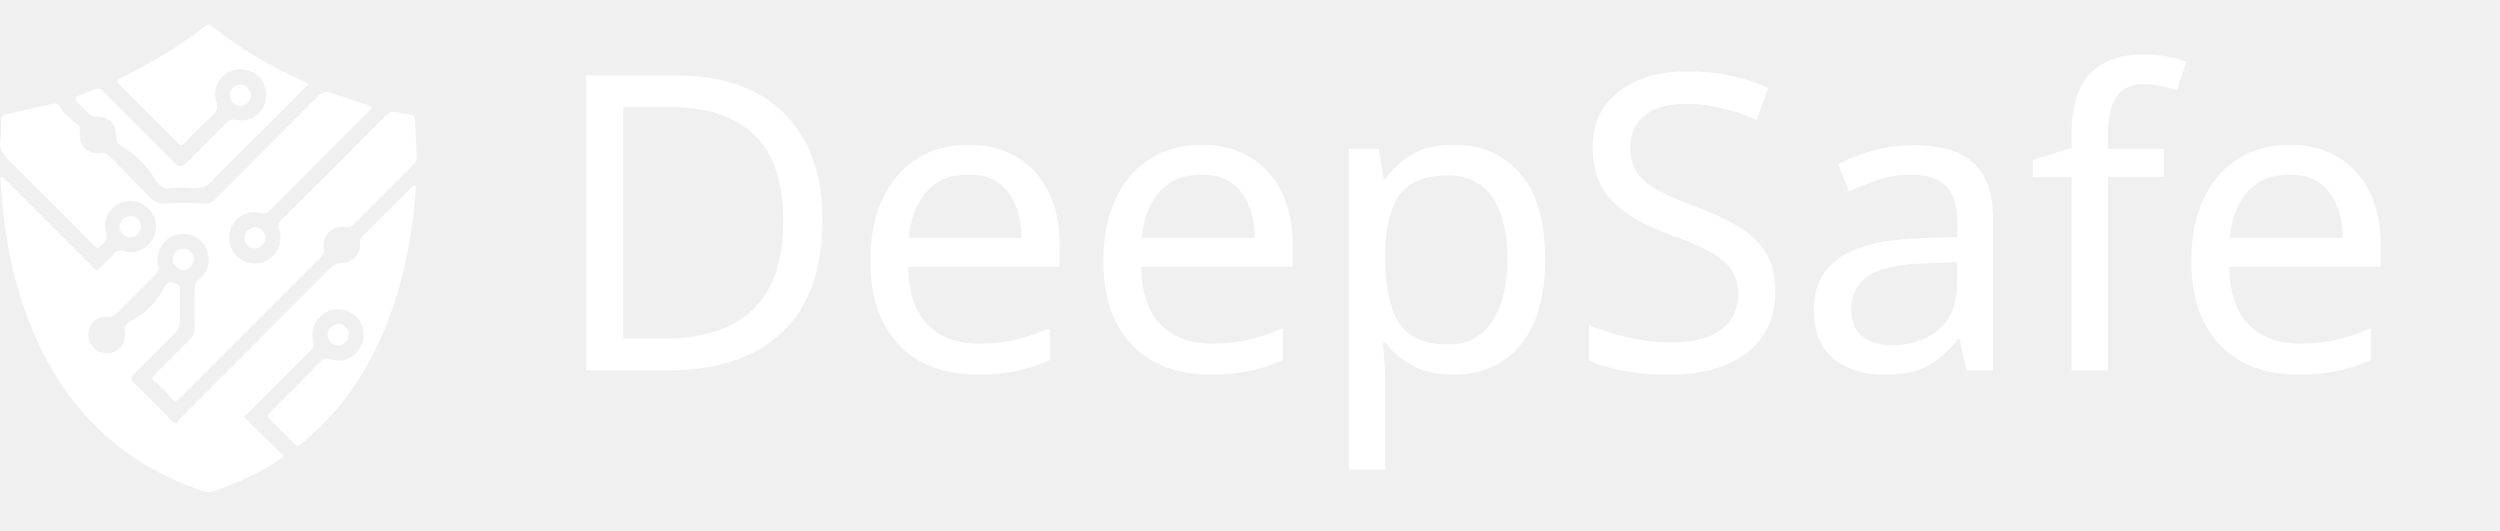
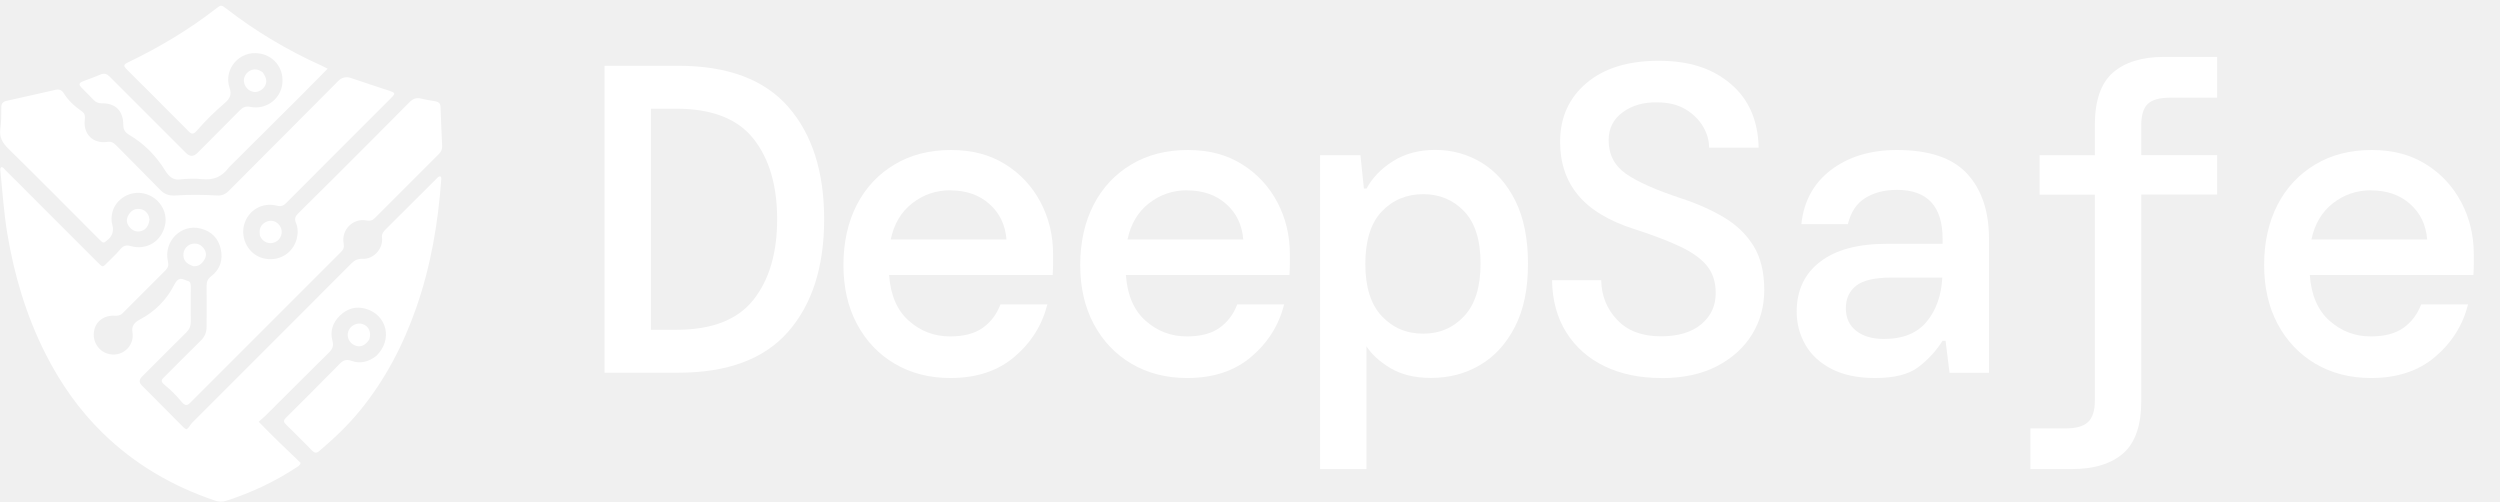
- <svg xmlns="http://www.w3.org/2000/svg" viewBox="0 -2 260.16 55.18" overflow="visible">
+ <svg xmlns="http://www.w3.org/2000/svg" viewBox="0 0 245.16 49.18">
  <defs>
    <style>
      .cls-1 {
-         font-family: DMMono-Medium, 'DM Mono';
-         font-size: 43px;
-         font-weight: 500;
-       }
- 
-       .cls-1, .cls-2 {
        fill: #fff;
      }
    </style>
  </defs>
  <g id="file-5_图像" data-name="file-5 图像">
-     <path class="cls-2" d="M36.92,34.89c-.74.57-1.56.83-2.47.49-.48-.17-.79-.05-1.13.29-1.75,1.78-3.51,3.54-5.28,5.3-.27.27-.24.43.02.67.86.84,1.71,1.69,2.55,2.55.25.26.45.25.71.03,1.44-1.22,2.8-2.51,3.99-3.97,2.47-3.02,4.24-6.43,5.52-10.1,1.42-4.07,2.13-8.27,2.44-12.54,0-.11.04-.24-.1-.32-.18,0-.28.15-.39.26-1.64,1.63-3.29,3.27-4.93,4.91-.23.23-.44.47-.39.84.13,1.06-.79,2.12-1.88,2.08-.47-.02-.8.13-1.12.45-5.2,5.22-10.41,10.42-15.62,15.63-.2.2-.3.5-.56.64-.21-.09-.34-.26-.49-.4-1.3-1.3-2.59-2.6-3.88-3.9q-.42-.42,0-.85c1.45-1.45,2.9-2.91,4.36-4.35.3-.3.44-.62.44-1.05-.02-1.14,0-2.29,0-3.43,0-.25-.02-.5-.3-.57-.43-.1-.84-.58-1.34.41-.74,1.45-1.91,2.62-3.35,3.37-.63.33-.82.73-.73,1.25.23,1.42-1.11,2.54-2.48,2.09-.9-.3-1.45-1.23-1.29-2.19.16-.96.96-1.57,2.01-1.52.31.02.57-.02.8-.25,1.4-1.4,2.8-2.8,4.2-4.2.25-.25.33-.5.24-.87-.46-1.96,1.29-3.72,3.2-3.23,1.07.27,1.75.96,1.98,2.02.23,1.05-.06,1.99-.94,2.66-.33.25-.45.53-.45.93.02,1.33,0,2.67,0,4.01,0,.55-.17.98-.57,1.37-1.23,1.2-2.43,2.43-3.65,3.64-.26.26-.25.42.11.71.59.48,1.12,1.01,1.61,1.6.36.43.56.49.9.14,4.92-4.93,9.85-9.86,14.78-14.78.24-.24.33-.46.26-.82-.26-1.34.91-2.53,2.25-2.27.31.06.55.02.78-.21,2.1-2.11,4.21-4.22,6.32-6.32.22-.22.33-.47.31-.79-.06-1.27-.12-2.55-.16-3.82-.01-.35-.2-.49-.51-.55-.46-.08-.93-.14-1.38-.26-.47-.12-.8,0-1.14.34-1.37,1.39-2.75,2.77-4.13,4.15-2.26,2.26-4.52,4.52-6.8,6.77-.28.28-.39.52-.22.92.22.51.21,1.07.07,1.6-.4,1.47-1.86,2.27-3.34,1.86-1.34-.37-2.17-1.84-1.82-3.23.36-1.43,1.76-2.28,3.22-1.91.38.1.64.02.9-.25,3.45-3.46,6.91-6.91,10.36-10.37.37-.37.34-.46-.17-.63-1.28-.43-2.57-.83-3.85-1.28-.42-.15-.88-.04-1.19.27-3.58,3.62-7.19,7.21-10.78,10.82-.32.32-.67.47-1.15.44-1.36-.08-2.72-.09-4.08,0-.63.04-1.07-.13-1.49-.56-1.43-1.47-2.89-2.92-4.33-4.38-.23-.23-.46-.37-.81-.32-1.4.22-2.39-.72-2.25-2.11.03-.32.07-.64-.28-.88-.69-.48-1.33-1.05-1.77-1.77-.2-.32-.47-.42-.78-.35-1.61.36-3.23.74-4.84,1.09-.34.08-.52.27-.51.61,0,.72,0,1.44-.1,2.15-.11.8.21,1.36.78,1.92,2.99,2.94,5.95,5.92,8.91,8.89.45.45.42.42.92-.01.39-.34.53-.87.38-1.37-.12-.4-.1-.85,0-1.27.34-1.32,1.76-2.15,3.12-1.83,1.43.34,2.35,1.74,2.04,3.12-.35,1.58-1.81,2.47-3.37,2.03-.43-.12-.71-.04-1,.3-.27.32-.56.63-.87.92-.9.84-.76.98-1.29.45-3.05-3.05-6.1-6.1-9.15-9.15-.11-.11-.19-.27-.37-.26-.12.11-.11.25-.09.38.2,2.04.34,4.08.67,6.1.68,4.1,1.85,8.04,3.72,11.76,1.47,2.92,3.32,5.57,5.66,7.85,3.14,3.06,6.84,5.21,10.99,6.61.36.12.7.15,1.07.03,2.46-.79,4.78-1.87,6.93-3.29.15-.1.34-.18.4-.44-1.37-1.31-2.76-2.63-4.11-4.03.24-.21.45-.39.65-.58,2.09-2.08,4.17-4.17,6.27-6.24.34-.34.44-.65.31-1.13-.25-.94.03-1.77.72-2.45.72-.7,1.59-.96,2.55-.68,2.1.61,2.66,3.05,1.04,4.61M22.43,16.43c3.21-3.21,6.46-6.39,9.7-9.69-.28-.14-.43-.23-.59-.3-3.33-1.5-6.45-3.35-9.34-5.59-.51-.39-.52-.39-1.05.02-2.64,2.05-5.5,3.75-8.5,5.2-.58.28-.6.36-.13.82,2,2,4.01,4,6,6.01.32.32.5.25.84-.15.82-.94,1.71-1.81,2.65-2.62.55-.47.73-.84.5-1.52-.61-1.79.94-3.71,2.97-3.36,1.5.25,2.45,1.62,2.18,3.14-.26,1.43-1.66,2.39-3.12,2.09-.43-.09-.72.03-1.01.33-1.38,1.4-2.77,2.79-4.16,4.18q-.57.57-1.12.02c-1.2-1.21-2.4-2.41-3.61-3.61-1.3-1.3-2.6-2.59-3.89-3.89-.27-.27-.52-.36-.9-.2-.55.24-1.12.43-1.68.65-.45.18-.48.32-.15.66.38.4.79.78,1.17,1.19.2.21.48.33.76.32,1.38-.03,2.14.74,2.14,2.12,0,.42.14.72.62,1,1.44.85,2.62,2.06,3.49,3.48.36.59.8.94,1.39.87.75-.08,1.5-.11,2.24-.03,1.08.11,1.92-.21,2.6-1.13M36.22,33.28c.21-.7-.05-1.3-.66-1.5-.56-.19-1.22.15-1.41.73-.17.52.08,1.08.58,1.33.54.27,1.07.09,1.49-.56M18.93,26.1c.52.06.86-.21,1.11-.63.23-.38.2-.76-.06-1.11-.26-.36-.62-.52-1.07-.46-.49.07-.88.49-.92.98-.05.59.23.97.94,1.21M25.78,7.11c-.44-.34-.89-.4-1.3-.16-.4.24-.63.69-.55,1.11.09.49.44.85.92.95.37.08.85-.15,1.09-.51.27-.4.23-.83-.17-1.39M14.66,21.55c-.03-.13-.03-.26-.08-.38-.18-.41-.49-.65-.94-.68-.48-.04-.8.2-1.04.6-.23.39-.21.76.05,1.11.25.34.61.56,1.06.49.53-.09.85-.46.95-1.13M25.5,23.13c.04.08.07.16.12.23.37.53,1.06.64,1.57.26.48-.36.58-1.05.22-1.52-.39-.53-1.05-.6-1.57-.18-.38.3-.42.71-.35,1.22Z" />
+     <path class="cls-1" d="M36.92,34.89c-.74.57-1.56.83-2.47.49-.48-.17-.79-.05-1.13.29-1.75,1.78-3.51,3.54-5.28,5.3-.27.27-.24.43.02.67.86.84,1.71,1.69,2.55,2.55.25.26.45.25.71.03,1.44-1.22,2.8-2.51,3.99-3.97,2.47-3.02,4.24-6.43,5.52-10.1,1.42-4.07,2.13-8.27,2.44-12.54,0-.11.04-.24-.1-.32-.18,0-.28.15-.39.26-1.64,1.63-3.29,3.27-4.93,4.91-.23.23-.44.47-.39.84.13,1.06-.79,2.12-1.88,2.08-.47-.02-.8.13-1.12.45-5.2,5.22-10.41,10.42-15.62,15.63-.2.2-.3.5-.56.64-.21-.09-.34-.26-.49-.4-1.3-1.3-2.59-2.6-3.88-3.9q-.42-.42,0-.85c1.45-1.45,2.9-2.91,4.36-4.35.3-.3.44-.62.44-1.05-.02-1.14,0-2.29,0-3.43,0-.25-.02-.5-.3-.57-.43-.1-.84-.58-1.34.41-.74,1.45-1.91,2.62-3.35,3.37-.63.33-.82.73-.73,1.25.23,1.42-1.11,2.54-2.48,2.09-.9-.3-1.45-1.23-1.29-2.19.16-.96.96-1.57,2.01-1.52.31.02.57-.02.8-.25,1.4-1.4,2.8-2.8,4.2-4.2.25-.25.33-.5.24-.87-.46-1.96,1.29-3.72,3.2-3.23,1.07.27,1.75.96,1.98,2.02.23,1.05-.06,1.99-.94,2.66-.33.25-.45.53-.45.93.02,1.33,0,2.67,0,4.01,0,.55-.17.98-.57,1.37-1.23,1.2-2.43,2.43-3.65,3.64-.26.26-.25.42.11.71.59.48,1.12,1.01,1.61,1.6.36.43.56.49.9.14,4.92-4.93,9.85-9.86,14.78-14.78.24-.24.33-.46.26-.82-.26-1.34.91-2.53,2.25-2.27.31.06.55.02.78-.21,2.1-2.11,4.21-4.22,6.32-6.32.22-.22.33-.47.31-.79-.06-1.27-.12-2.55-.16-3.82-.01-.35-.2-.49-.51-.55-.46-.08-.93-.14-1.38-.26-.47-.12-.8,0-1.14.34-1.37,1.39-2.75,2.77-4.13,4.15-2.26,2.26-4.52,4.52-6.8,6.77-.28.28-.39.52-.22.92.22.51.21,1.07.07,1.6-.4,1.47-1.86,2.27-3.34,1.86-1.34-.37-2.17-1.84-1.82-3.23.36-1.43,1.76-2.28,3.22-1.91.38.1.64.02.9-.25,3.45-3.46,6.91-6.91,10.36-10.37.37-.37.34-.46-.17-.63-1.28-.43-2.57-.83-3.85-1.28-.42-.15-.88-.04-1.19.27-3.58,3.62-7.19,7.21-10.78,10.82-.32.32-.67.47-1.15.44-1.36-.08-2.72-.09-4.08,0-.63.04-1.07-.13-1.49-.56-1.43-1.47-2.89-2.92-4.33-4.38-.23-.23-.46-.37-.81-.32-1.4.22-2.39-.72-2.25-2.11.03-.32.07-.64-.28-.88-.69-.48-1.33-1.05-1.77-1.77-.2-.32-.47-.42-.78-.35-1.61.36-3.23.74-4.84,1.09-.34.08-.52.27-.51.61,0,.72,0,1.44-.1,2.15-.11.8.21,1.36.78,1.92,2.99,2.94,5.95,5.92,8.91,8.89.45.45.42.42.92-.01.39-.34.53-.87.38-1.37-.12-.4-.1-.85,0-1.27.34-1.32,1.76-2.15,3.12-1.83,1.43.34,2.35,1.74,2.04,3.12-.35,1.58-1.81,2.47-3.37,2.03-.43-.12-.71-.04-1,.3-.27.32-.56.63-.87.92-.9.84-.76.98-1.29.45-3.05-3.05-6.1-6.1-9.15-9.15-.11-.11-.19-.27-.37-.26-.12.11-.11.25-.09.38.2,2.04.34,4.08.67,6.1.68,4.1,1.85,8.04,3.72,11.76,1.47,2.92,3.32,5.57,5.66,7.85,3.14,3.06,6.84,5.21,10.99,6.61.36.12.7.15,1.07.03,2.46-.79,4.78-1.87,6.93-3.29.15-.1.34-.18.4-.44-1.37-1.31-2.76-2.63-4.11-4.03.24-.21.45-.39.65-.58,2.09-2.08,4.17-4.17,6.27-6.24.34-.34.44-.65.31-1.13-.25-.94.03-1.77.72-2.45.72-.7,1.59-.96,2.55-.68,2.1.61,2.66,3.05,1.04,4.61M22.43,16.43c3.21-3.21,6.46-6.39,9.7-9.69-.28-.14-.43-.23-.59-.3-3.33-1.5-6.45-3.35-9.34-5.59-.51-.39-.52-.39-1.05.02-2.64,2.05-5.5,3.75-8.5,5.2-.58.28-.6.36-.13.82,2,2,4.01,4,6,6.01.32.32.5.25.84-.15.82-.94,1.71-1.81,2.65-2.62.55-.47.73-.84.5-1.52-.61-1.79.94-3.71,2.97-3.36,1.5.25,2.45,1.62,2.18,3.14-.26,1.43-1.66,2.39-3.12,2.09-.43-.09-.72.03-1.01.33-1.38,1.4-2.77,2.79-4.16,4.18q-.57.57-1.12.02c-1.2-1.21-2.4-2.41-3.61-3.61-1.3-1.3-2.6-2.59-3.89-3.89-.27-.27-.52-.36-.9-.2-.55.24-1.12.43-1.68.65-.45.18-.48.32-.15.66.38.4.79.78,1.17,1.19.2.21.48.33.76.32,1.38-.03,2.14.74,2.14,2.12,0,.42.14.72.62,1,1.44.85,2.62,2.06,3.49,3.48.36.59.8.94,1.39.87.75-.08,1.5-.11,2.24-.03,1.08.11,1.92-.21,2.6-1.13M36.22,33.28c.21-.7-.05-1.3-.66-1.5-.56-.19-1.22.15-1.41.73-.17.52.08,1.08.58,1.33.54.27,1.07.09,1.49-.56M18.93,26.1c.52.06.86-.21,1.11-.63.23-.38.2-.76-.06-1.11-.26-.36-.62-.52-1.07-.46-.49.07-.88.49-.92.98-.05.59.23.97.94,1.21M25.78,7.11c-.44-.34-.89-.4-1.3-.16-.4.24-.63.69-.55,1.11.09.49.44.85.92.95.37.08.85-.15,1.09-.51.27-.4.23-.83-.17-1.39M14.66,21.55c-.03-.13-.03-.26-.08-.38-.18-.41-.49-.65-.94-.68-.48-.04-.8.2-1.04.6-.23.39-.21.76.05,1.11.25.34.61.56,1.06.49.53-.09.85-.46.95-1.13M25.5,23.13c.04.08.07.16.12.23.37.53,1.06.64,1.57.26.48-.36.58-1.05.22-1.52-.39-.53-1.05-.6-1.57-.18-.38.3-.42.71-.35,1.22Z" />
  </g>
  <g id="DeepSafe">
-     <text class="cls-1" transform="translate(56.82 36.55)">
-       <tspan x="0" y="0">DeepSafe</tspan>
-     </text>
+     <g>
+       <path class="cls-1" d="M59.28,36.55V6.45h7.22c4.84,0,8.44,1.34,10.79,4.02,2.35,2.68,3.53,6.36,3.53,11.03s-1.18,8.35-3.53,11.03c-2.35,2.68-5.95,4.02-10.79,4.02h-7.22ZM63.83,32.34h2.49c3.5,0,6.02-.98,7.57-2.95,1.55-1.96,2.32-4.59,2.32-7.89s-.77-5.93-2.32-7.89c-1.55-1.96-4.07-2.95-7.57-2.95h-2.49v21.67Z" />
+       <path class="cls-1" d="M93.2,37.07c-2.06,0-3.88-.47-5.46-1.4-1.58-.93-2.81-2.23-3.7-3.89-.89-1.66-1.33-3.6-1.33-5.8s.44-4.2,1.31-5.89c.87-1.69,2.11-3.01,3.7-3.96,1.59-.95,3.43-1.42,5.53-1.42s3.84.47,5.33,1.4c1.49.93,2.64,2.17,3.46,3.72s1.23,3.25,1.23,5.12v.92c0,.33-.02.7-.04,1.1h-16.04c.14,1.98.79,3.48,1.94,4.49,1.15,1.02,2.49,1.53,4.04,1.53,1.35,0,2.41-.28,3.2-.84.79-.56,1.37-1.33,1.74-2.3h4.6c-.52,2.04-1.59,3.75-3.23,5.14-1.63,1.39-3.73,2.08-6.28,2.08ZM93.2,18.66c-1.41,0-2.65.42-3.74,1.27-1.09.85-1.79,2.03-2.11,3.55h11.35c-.12-1.43-.67-2.59-1.68-3.48-1-.89-2.28-1.33-3.83-1.33Z" />
+       <path class="cls-1" d="M116.42,37.07c-2.06,0-3.88-.47-5.46-1.4-1.58-.93-2.81-2.23-3.7-3.89-.89-1.66-1.33-3.6-1.33-5.8s.44-4.2,1.31-5.89c.87-1.69,2.11-3.01,3.7-3.96,1.59-.95,3.43-1.42,5.53-1.42s3.84.47,5.33,1.4c1.49.93,2.64,2.17,3.46,3.72s1.23,3.25,1.23,5.12v.92c0,.33-.02.7-.04,1.1h-16.04c.14,1.98.79,3.48,1.94,4.49,1.15,1.02,2.49,1.53,4.04,1.53,1.35,0,2.41-.28,3.2-.84.79-.56,1.37-1.33,1.74-2.3h4.6c-.52,2.04-1.59,3.75-3.23,5.14-1.63,1.39-3.73,2.08-6.28,2.08ZM116.42,18.66c-1.41,0-2.65.42-3.74,1.27-1.09.85-1.79,2.03-2.11,3.55h11.35c-.12-1.43-.67-2.59-1.68-3.48-1-.89-2.28-1.33-3.83-1.33Z" />
+       <path class="cls-1" d="M129.45,46.01V15.22h3.96l.34,3.27h.26c.57-1.06,1.44-1.96,2.6-2.69s2.54-1.1,4.15-1.1,3.18.42,4.56,1.27c1.38.85,2.47,2.09,3.29,3.74.82,1.65,1.23,3.71,1.23,6.17s-.42,4.49-1.27,6.15c-.85,1.66-1.99,2.92-3.42,3.76-1.43.85-3.04,1.27-4.82,1.27-1.58,0-2.9-.32-3.96-.95-1.06-.63-1.85-1.35-2.37-2.15v12.04h-4.56ZM139.56,32.72c1.61,0,2.95-.57,4.02-1.72,1.08-1.15,1.61-2.87,1.61-5.16s-.54-4-1.61-5.12c-1.07-1.12-2.42-1.68-4.02-1.68s-2.99.57-4.06,1.7c-1.07,1.13-1.61,2.85-1.61,5.14s.54,3.97,1.61,5.12c1.08,1.15,2.43,1.72,4.06,1.72Z" />
+       <path class="cls-1" d="M162.91,37.07c-2.12,0-3.98-.39-5.57-1.16-1.59-.77-2.84-1.88-3.74-3.31-.9-1.43-1.37-3.14-1.4-5.12h4.82c.03,1.52.55,2.82,1.57,3.89,1.02,1.08,2.44,1.61,4.28,1.61,1.69,0,3.01-.39,3.96-1.18.95-.79,1.42-1.81,1.42-3.07,0-1.06-.28-1.94-.84-2.64-.56-.7-1.43-1.33-2.6-1.89-1.18-.56-2.69-1.14-4.56-1.74-2.49-.8-4.33-1.91-5.5-3.33-1.18-1.42-1.76-3.16-1.76-5.22,0-2.38.86-4.3,2.58-5.76,1.72-1.46,4.08-2.19,7.09-2.19s5.27.75,7.05,2.26c1.78,1.5,2.69,3.59,2.75,6.26h-4.86c0-.72-.2-1.41-.6-2.09-.4-.67-.98-1.23-1.72-1.68-.75-.44-1.66-.67-2.75-.67-1.35-.03-2.48.29-3.4.97-.92.67-1.38,1.58-1.38,2.73,0,1.4.56,2.5,1.68,3.29,1.12.79,2.94,1.6,5.46,2.43,1.58.52,2.97,1.14,4.19,1.87,1.22.73,2.18,1.66,2.88,2.79.7,1.13,1.05,2.57,1.05,4.32,0,1.61-.4,3.06-1.2,4.36-.8,1.3-1.96,2.34-3.46,3.12-1.5.77-3.32,1.16-5.44,1.16Z" />
+       <path class="cls-1" d="M183.89,37.07c-1.69,0-3.11-.29-4.26-.88-1.15-.59-2.01-1.38-2.58-2.37-.57-.99-.86-2.07-.86-3.25,0-2.09.77-3.73,2.3-4.9,1.53-1.18,3.71-1.76,6.51-1.76h5.5v-.47c0-3.21-1.49-4.82-4.47-4.82-1.23,0-2.27.27-3.12.8-.85.53-1.41,1.38-1.7,2.56h-4.56c.23-2.24,1.2-4.01,2.9-5.31,1.71-1.3,3.86-1.96,6.47-1.96,3.15,0,5.45.77,6.88,2.32,1.43,1.55,2.15,3.68,2.15,6.41v13.12h-3.87l-.39-3.14h-.3c-.63,1-1.42,1.86-2.37,2.58-.95.72-2.36,1.07-4.26,1.07ZM184.75,33.24c1.86,0,3.26-.57,4.19-1.7.93-1.13,1.44-2.57,1.53-4.32h-4.99c-1.63,0-2.79.27-3.46.8-.67.53-1.01,1.27-1.01,2.21s.34,1.68,1.01,2.21c.67.53,1.58.8,2.73.8Z" />
+       <path class="cls-1" d="M199.11,46.01v-4h3.48c1,0,1.73-.21,2.17-.62.44-.42.67-1.11.67-2.09v-20.21h-5.42v-3.87h5.42v-2.97c0-2.38.59-4.08,1.76-5.12,1.18-1.03,2.85-1.55,5.03-1.55h5.2v4h-4.64c-1,0-1.72.2-2.15.6-.43.4-.65,1.1-.65,2.11v2.92h7.44v3.87h-7.44v20.25c0,2.38-.59,4.08-1.76,5.12-1.18,1.03-2.87,1.55-5.07,1.55h-4.04Z" />
+       <path class="cls-1" d="M232.52,37.07c-2.06,0-3.88-.47-5.46-1.4-1.58-.93-2.81-2.23-3.7-3.89-.89-1.66-1.33-3.6-1.33-5.8s.44-4.2,1.31-5.89c.87-1.69,2.11-3.01,3.7-3.96,1.59-.95,3.43-1.42,5.53-1.42s3.84.47,5.33,1.4c1.49.93,2.64,2.17,3.46,3.72.82,1.55,1.23,3.25,1.23,5.12v.92c0,.33-.01.7-.04,1.1h-16.04c.14,1.98.79,3.48,1.94,4.49,1.15,1.02,2.49,1.53,4.04,1.53,1.35,0,2.41-.28,3.2-.84.79-.56,1.37-1.33,1.74-2.3h4.6c-.52,2.04-1.59,3.75-3.23,5.14-1.63,1.39-3.73,2.08-6.28,2.08ZM232.52,18.66c-1.41,0-2.65.42-3.74,1.27-1.09.85-1.79,2.03-2.11,3.55h11.35c-.12-1.43-.67-2.59-1.68-3.48-1-.89-2.28-1.33-3.83-1.33Z" />
+     </g>
  </g>
</svg>
